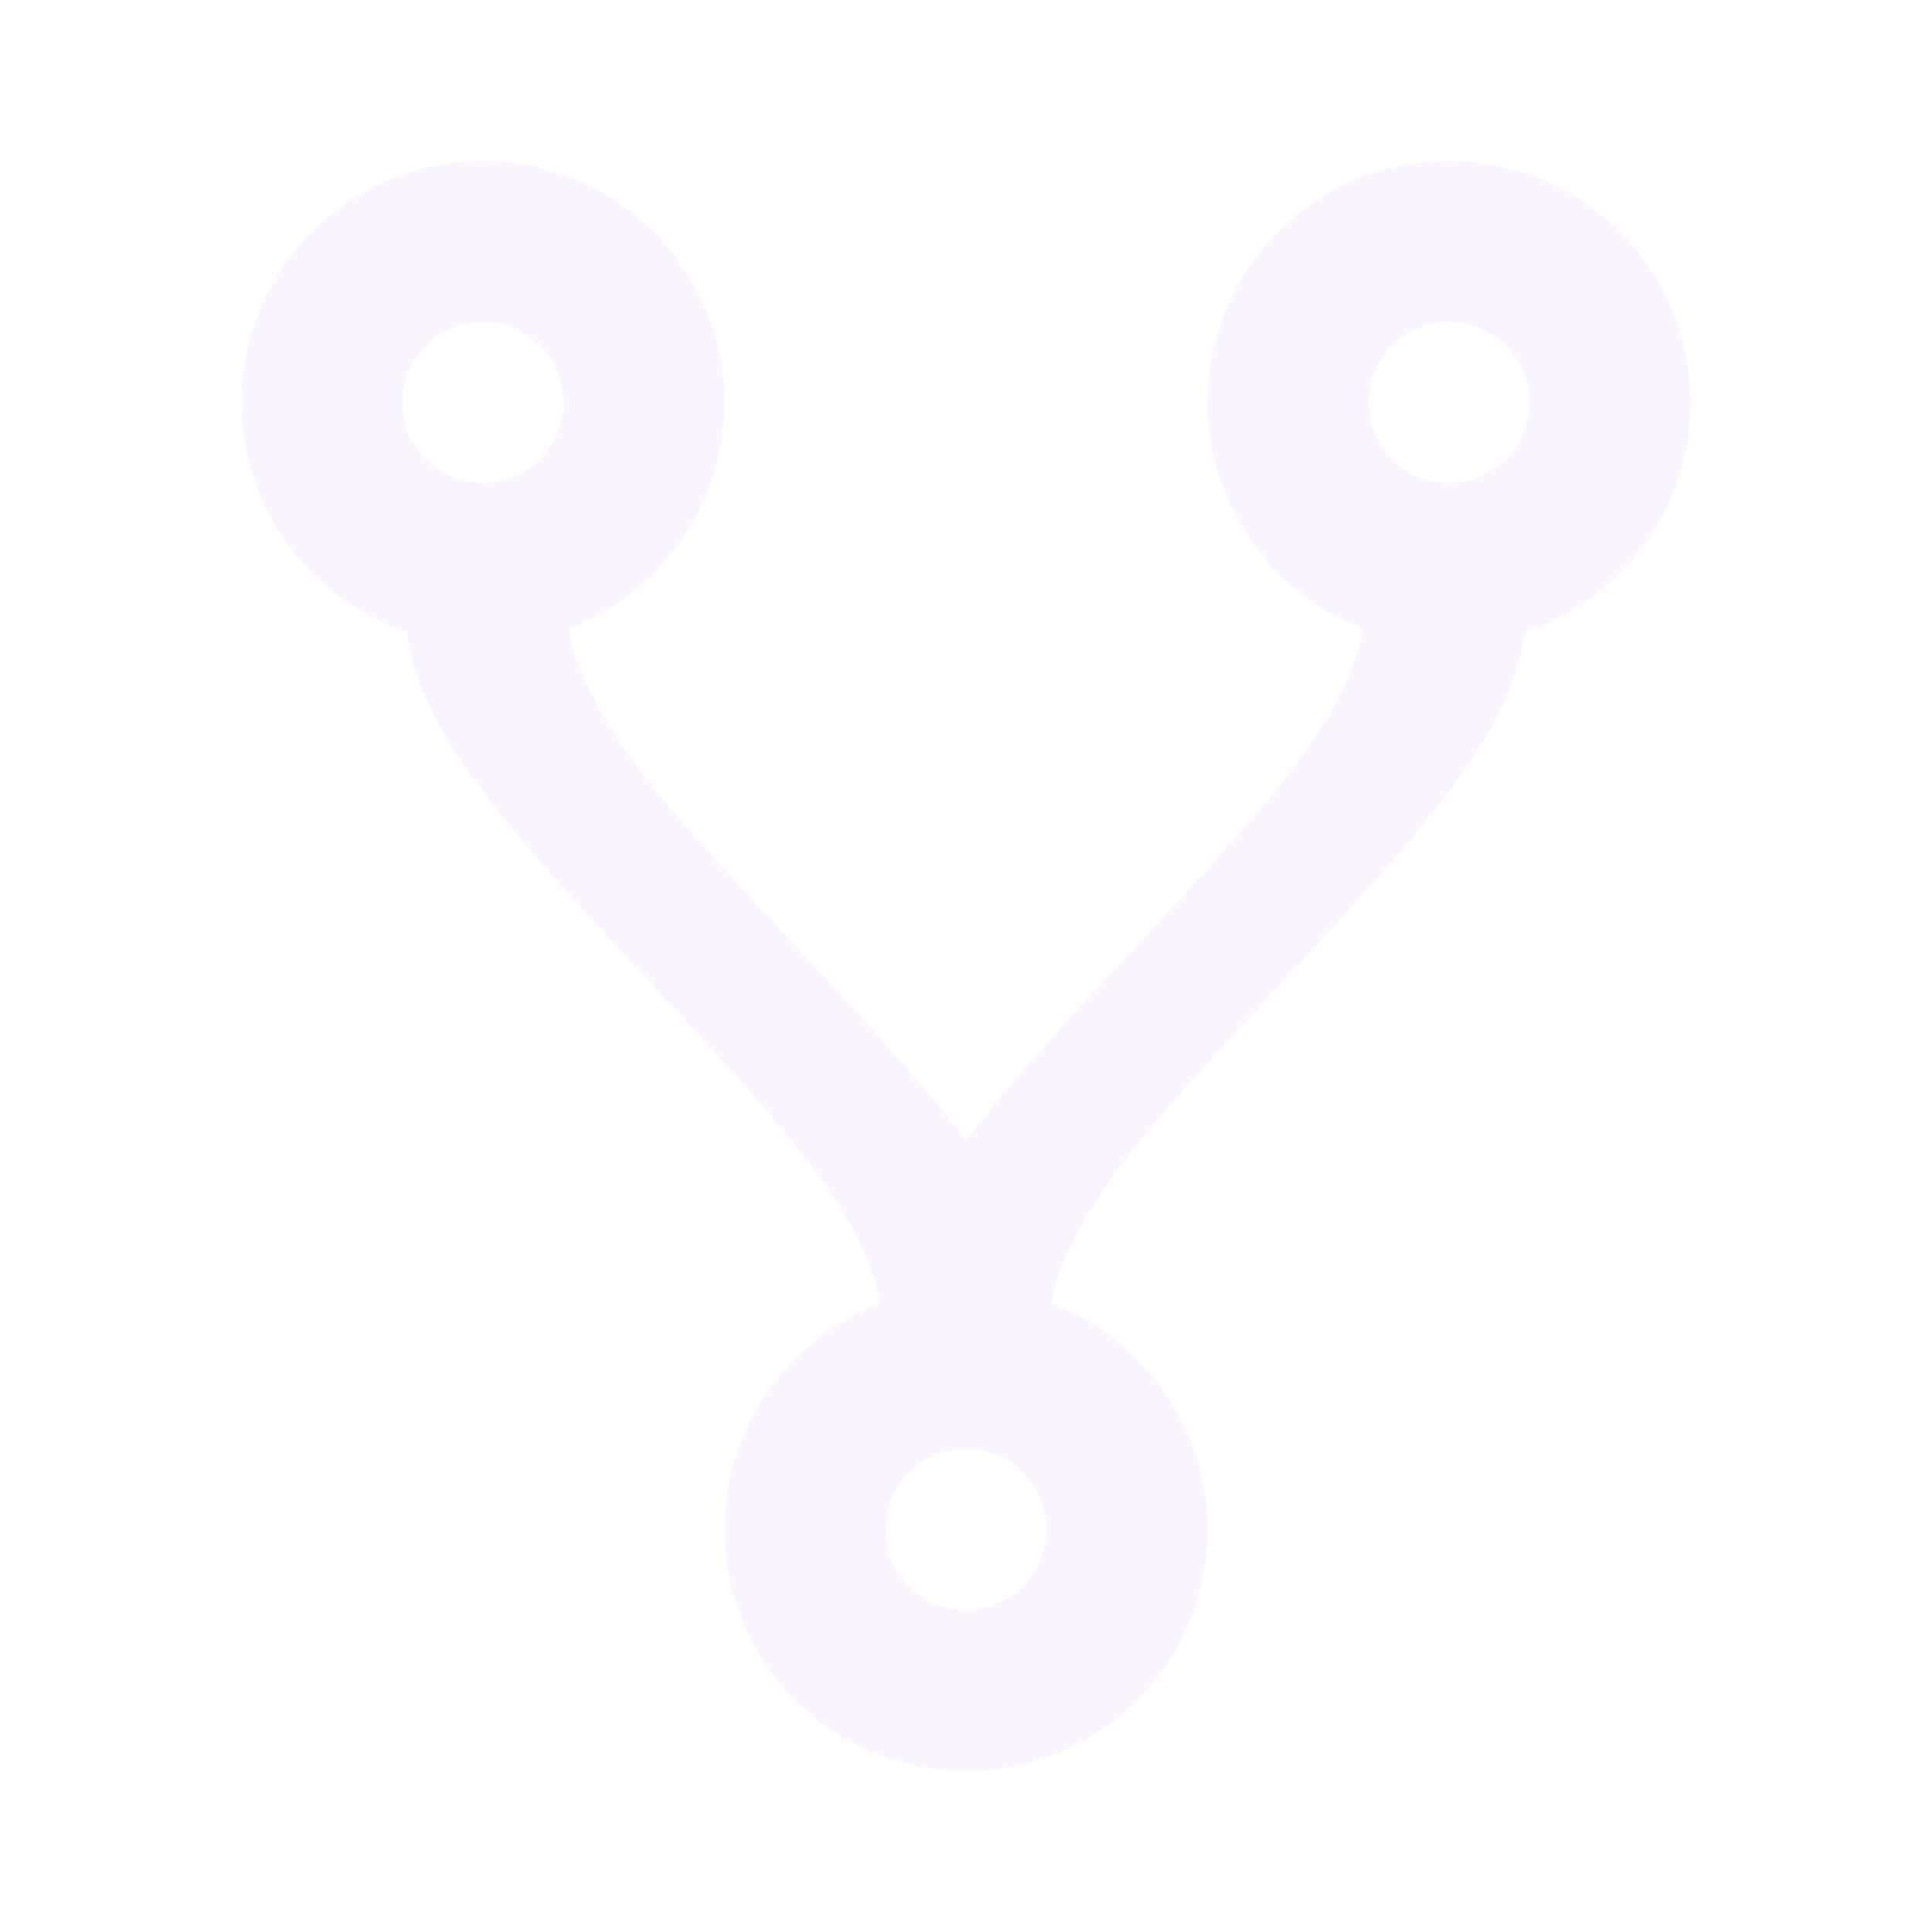
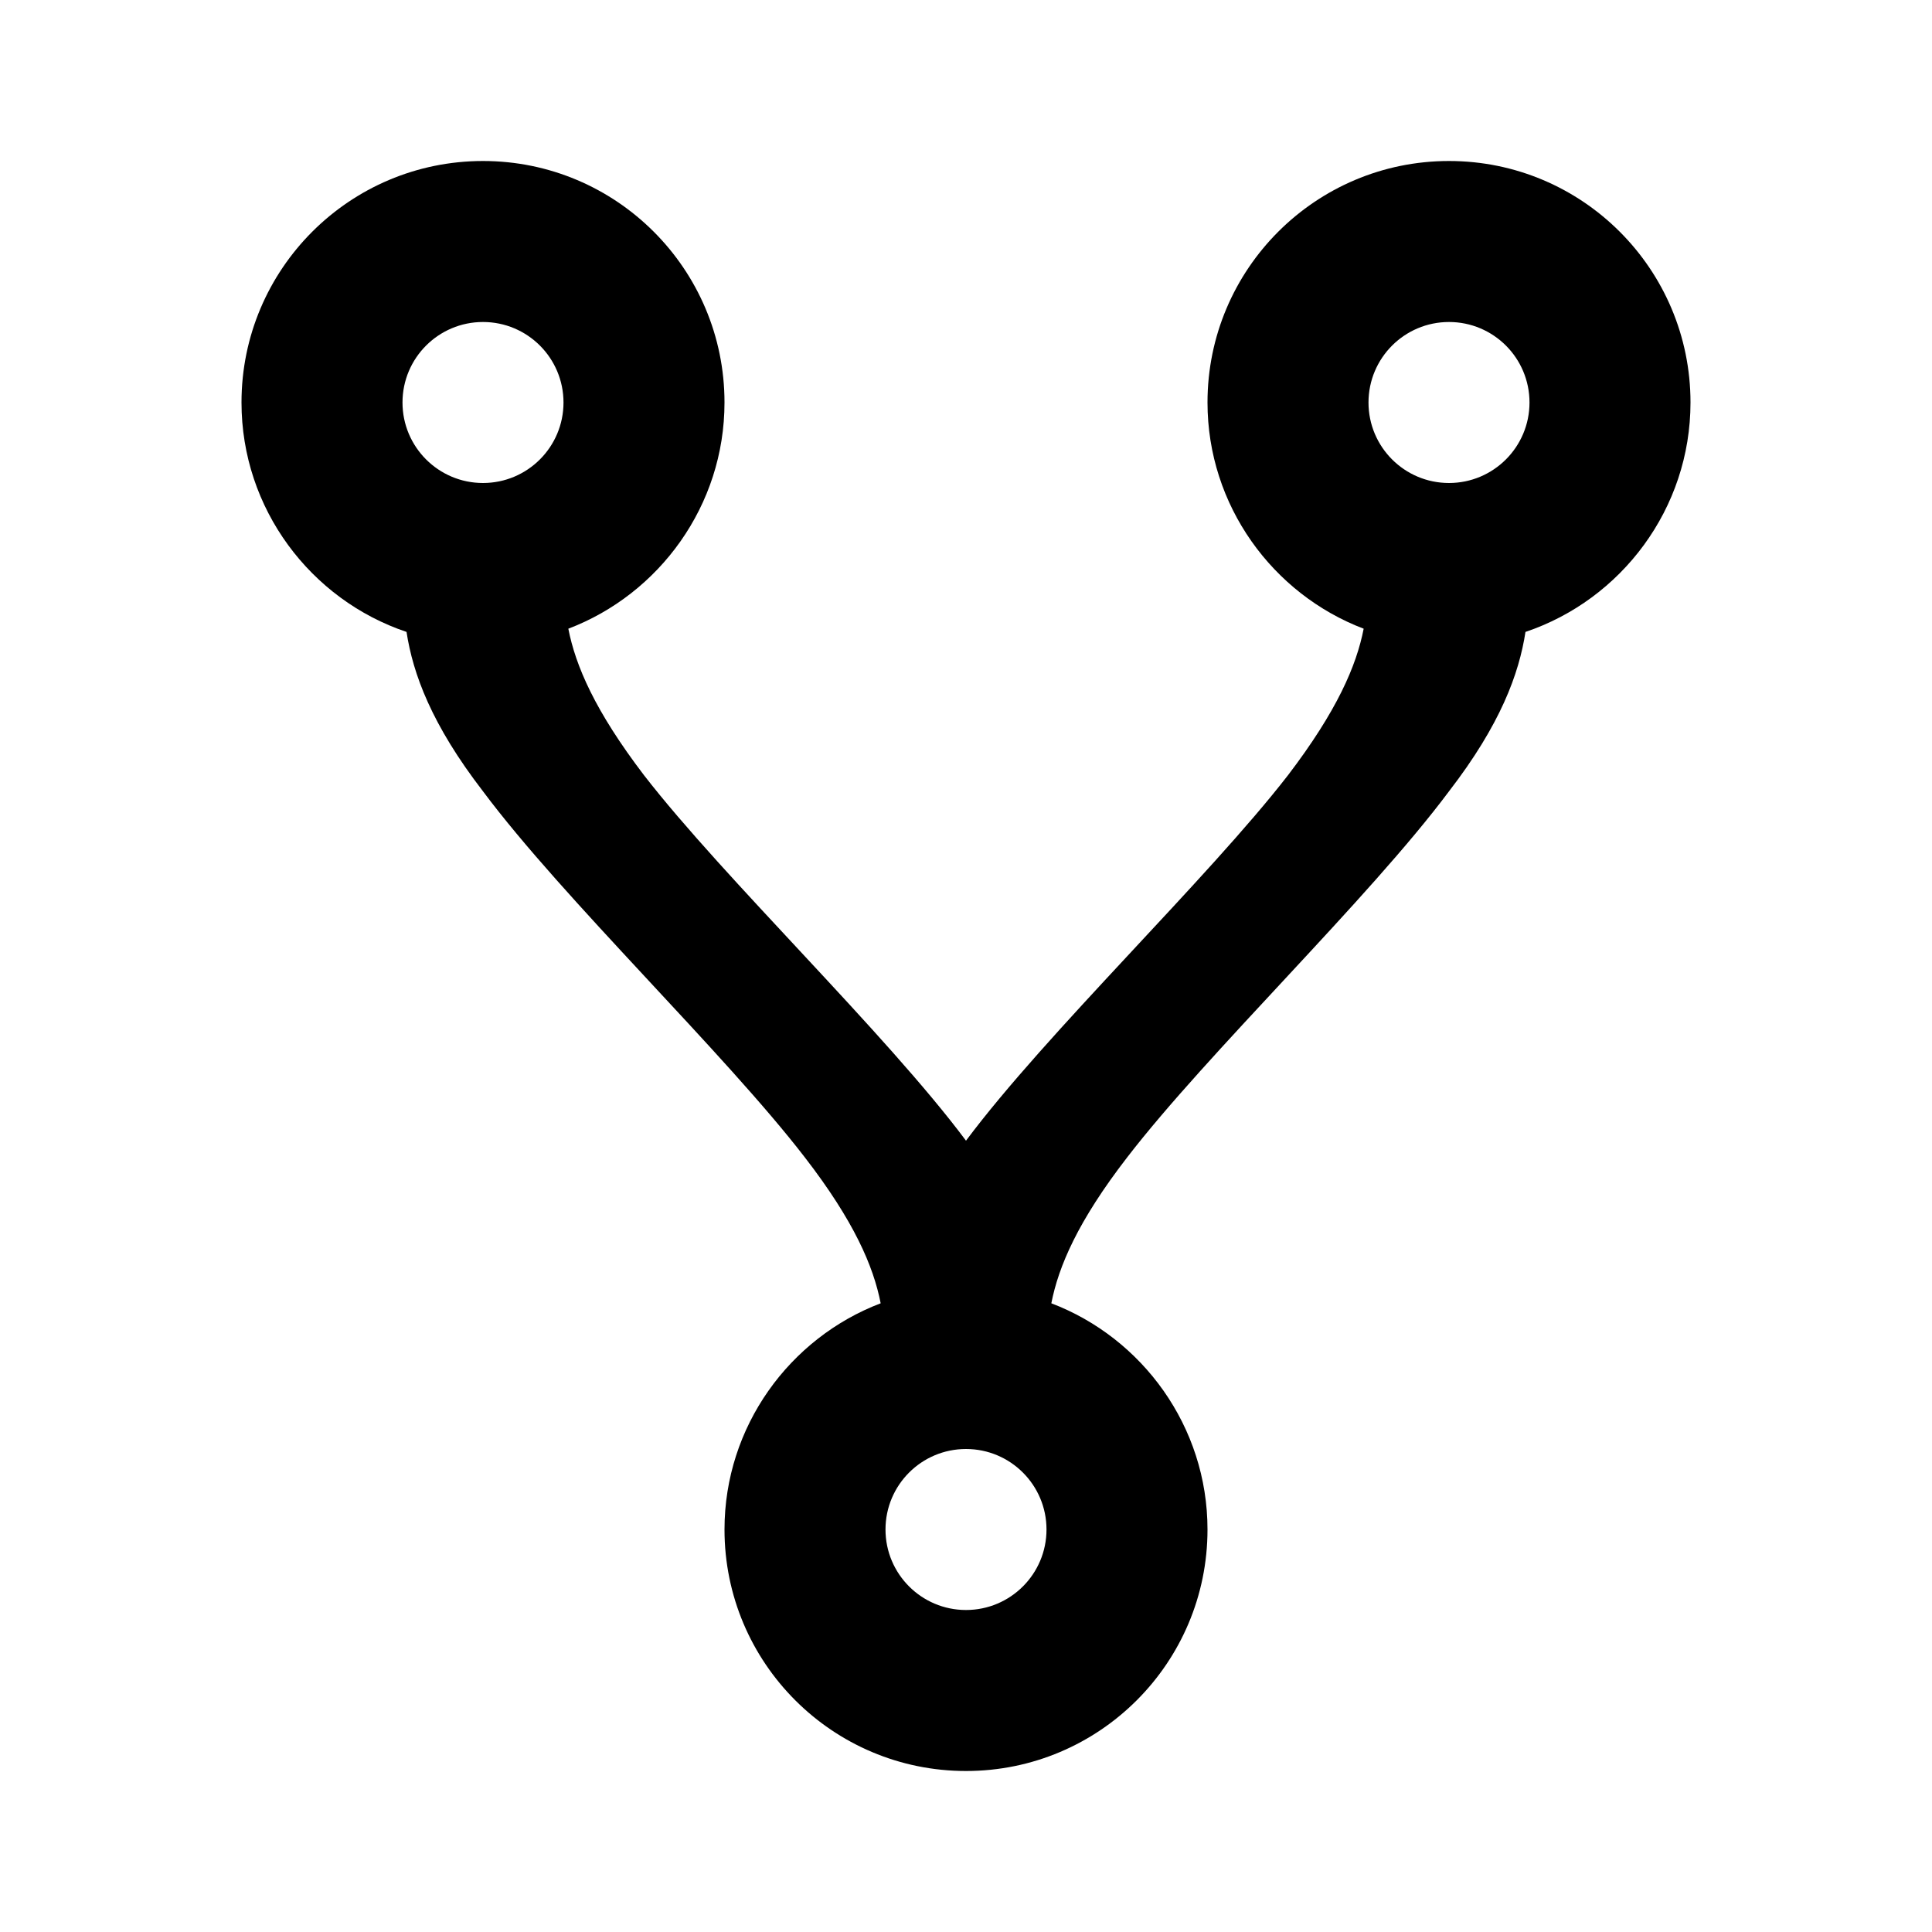
<svg xmlns="http://www.w3.org/2000/svg" viewBox="0 0 24 24">
-   <path fill="#FAF5FF" d="M6,2A3,3 0 0,1 9,5C9,6.28 8.19,7.38 7.06,7.81C7.15,8.27 7.39,8.83 8,9.63C9,10.92 11,12.83 12,14.17C13,12.83 15,10.92 16,9.63C16.61,8.83 16.85,8.27 16.94,7.81C15.81,7.38 15,6.28 15,5A3,3 0 0,1 18,2A3,3 0 0,1 21,5C21,6.32 20.14,7.45 18.95,7.85C18.87,8.37 18.64,9 18,9.83C17,11.17 15,13.08 14,14.38C13.39,15.17 13.15,15.73 13.06,16.19C14.19,16.62 15,17.72 15,19A3,3 0 0,1 12,22A3,3 0 0,1 9,19C9,17.72 9.81,16.62 10.94,16.19C10.85,15.73 10.61,15.17 10,14.38C9,13.08 7,11.17 6,9.83C5.36,9 5.13,8.37 5.05,7.85C3.86,7.45 3,6.32 3,5A3,3 0 0,1 6,2M6,4A1,1 0 0,0 5,5A1,1 0 0,0 6,6A1,1 0 0,0 7,5A1,1 0 0,0 6,4M18,4A1,1 0 0,0 17,5A1,1 0 0,0 18,6A1,1 0 0,0 19,5A1,1 0 0,0 18,4M12,18A1,1 0 0,0 11,19A1,1 0 0,0 12,20A1,1 0 0,0 13,19A1,1 0 0,0 12,18Z" />
+   <path d="M6,2A3,3 0 0,1 9,5C9,6.28 8.19,7.38 7.06,7.81C7.15,8.27 7.39,8.83 8,9.63C9,10.92 11,12.83 12,14.17C13,12.83 15,10.92 16,9.63C16.61,8.83 16.85,8.27 16.94,7.81C15.81,7.38 15,6.28 15,5A3,3 0 0,1 18,2A3,3 0 0,1 21,5C21,6.32 20.14,7.45 18.95,7.85C18.87,8.37 18.64,9 18,9.83C17,11.17 15,13.08 14,14.38C13.39,15.17 13.15,15.73 13.06,16.19C14.19,16.62 15,17.72 15,19A3,3 0 0,1 12,22A3,3 0 0,1 9,19C9,17.72 9.81,16.62 10.94,16.19C10.85,15.73 10.61,15.17 10,14.38C9,13.08 7,11.17 6,9.83C5.36,9 5.13,8.37 5.05,7.85C3.86,7.45 3,6.32 3,5A3,3 0 0,1 6,2M6,4A1,1 0 0,0 5,5A1,1 0 0,0 6,6A1,1 0 0,0 7,5A1,1 0 0,0 6,4M18,4A1,1 0 0,0 17,5A1,1 0 0,0 18,6A1,1 0 0,0 19,5A1,1 0 0,0 18,4M12,18A1,1 0 0,0 11,19A1,1 0 0,0 12,20A1,1 0 0,0 13,19A1,1 0 0,0 12,18Z" />
</svg>
